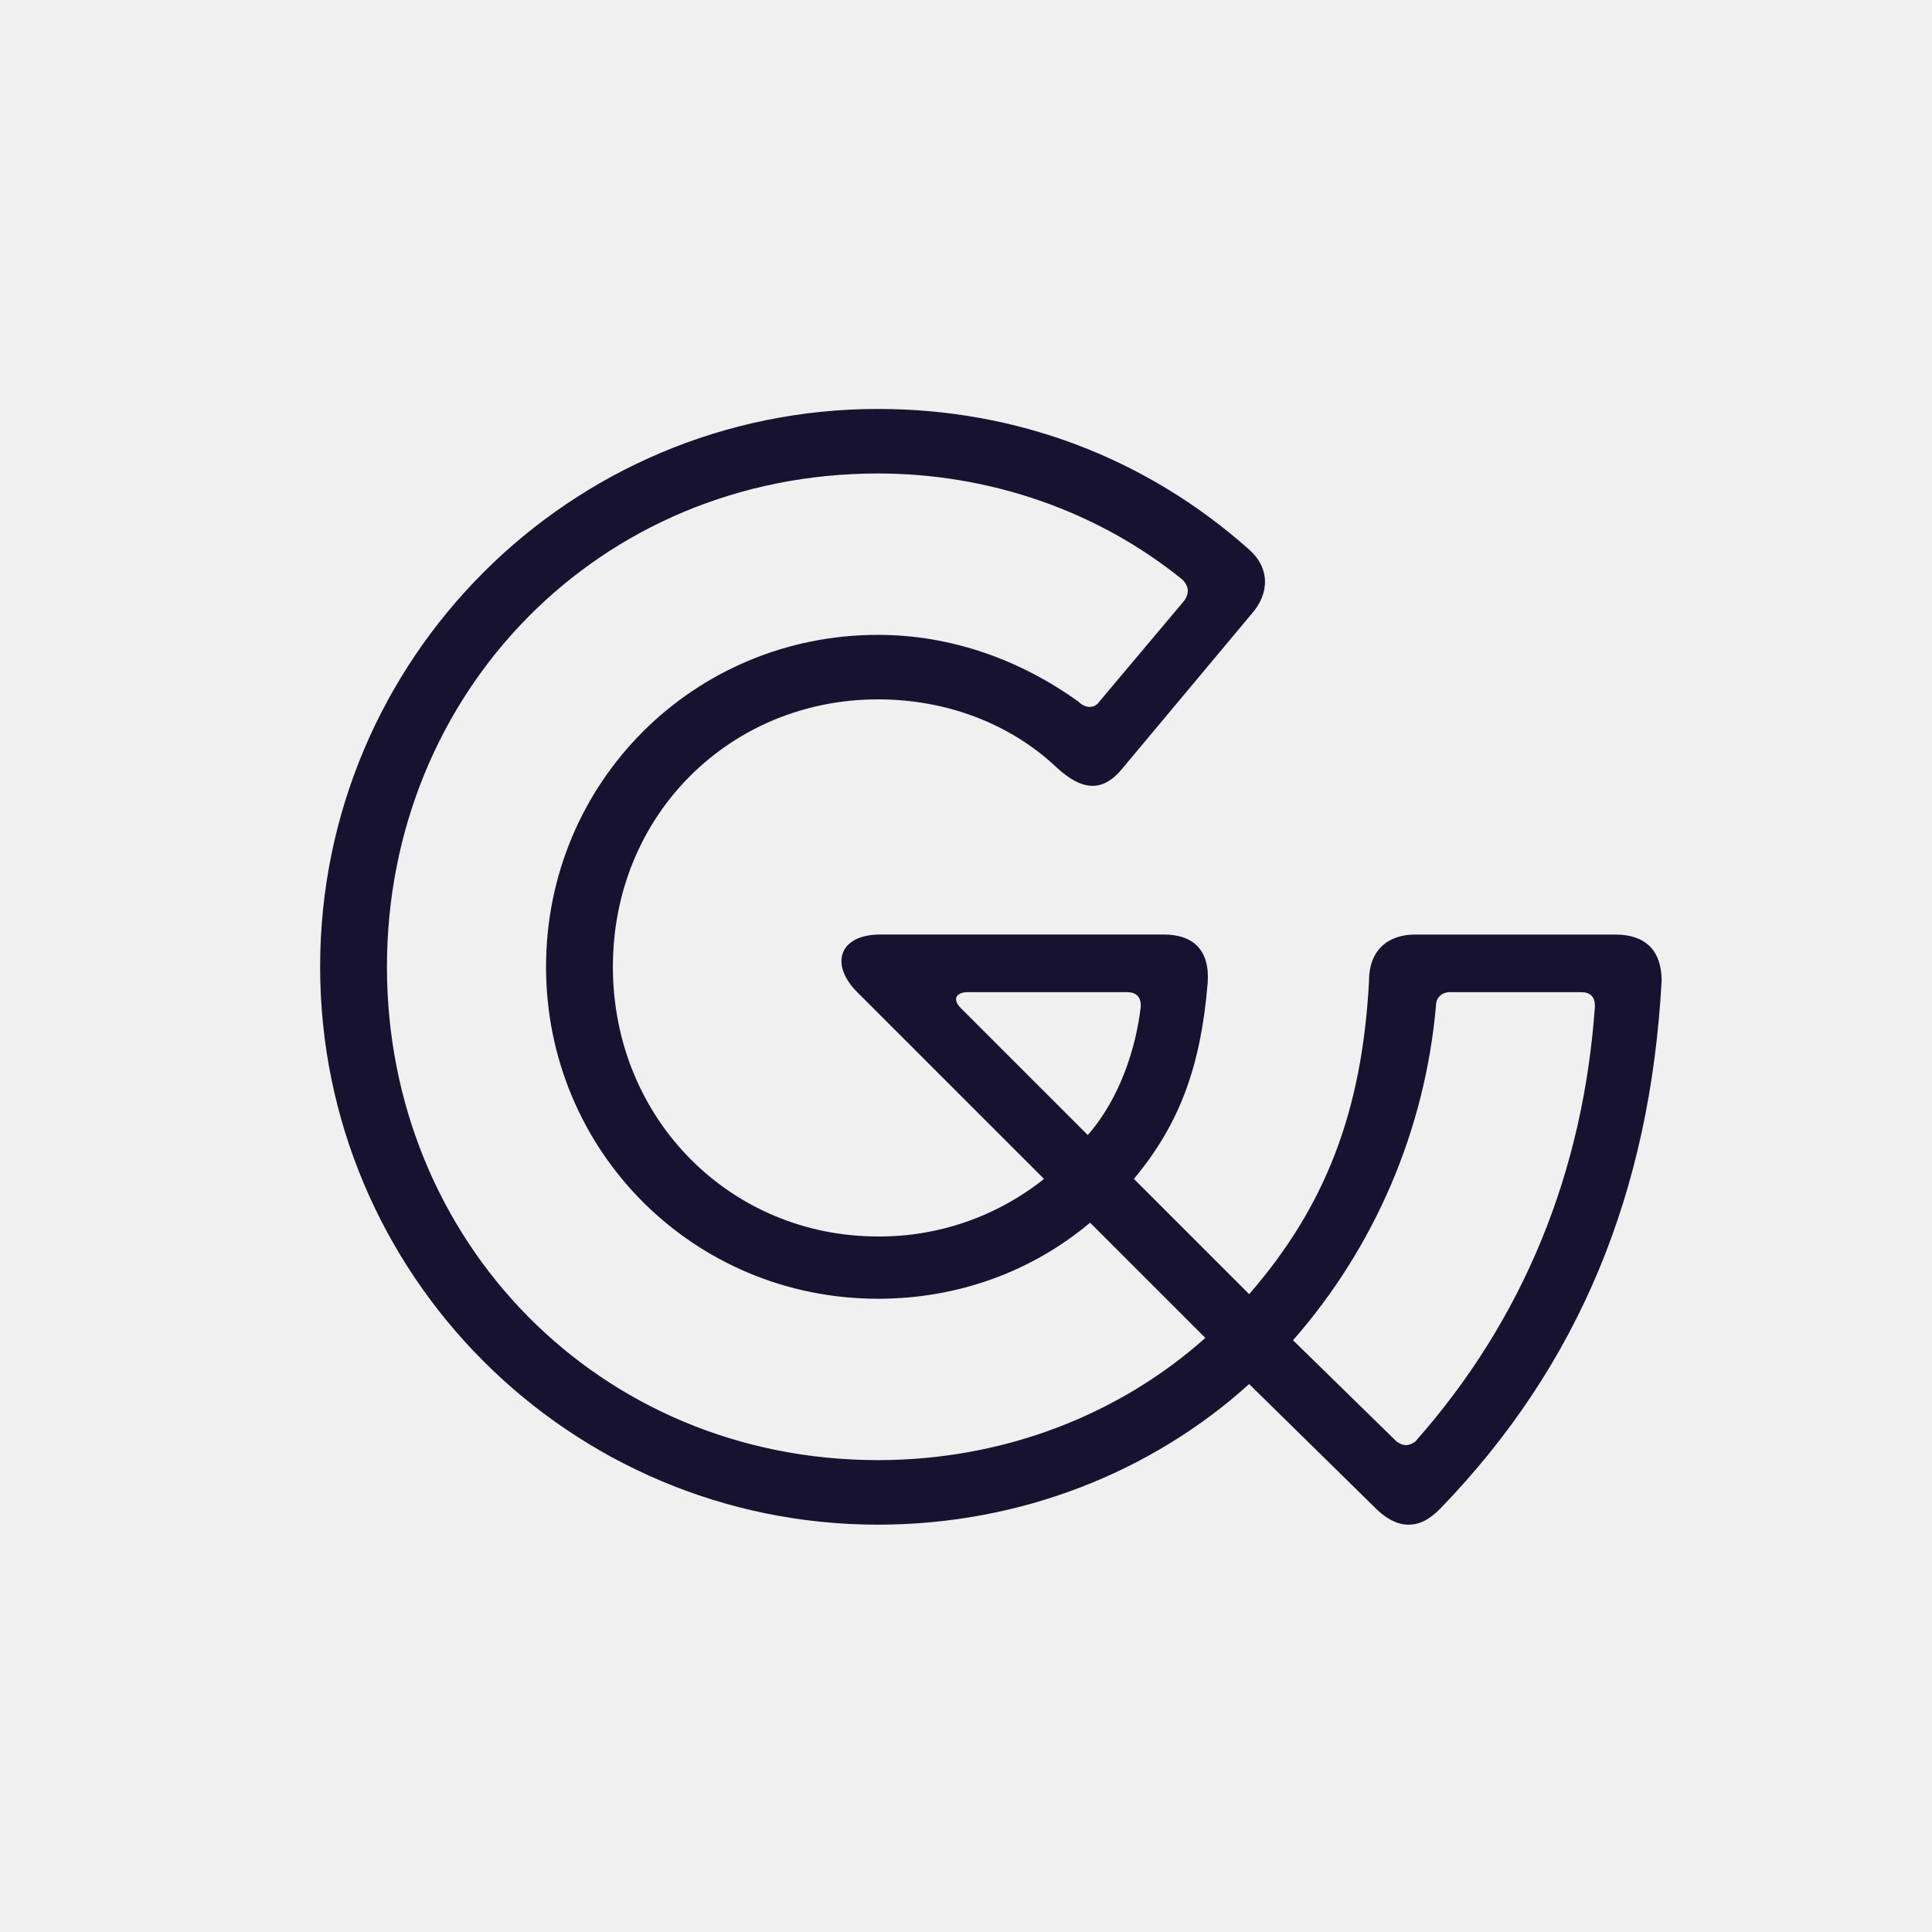
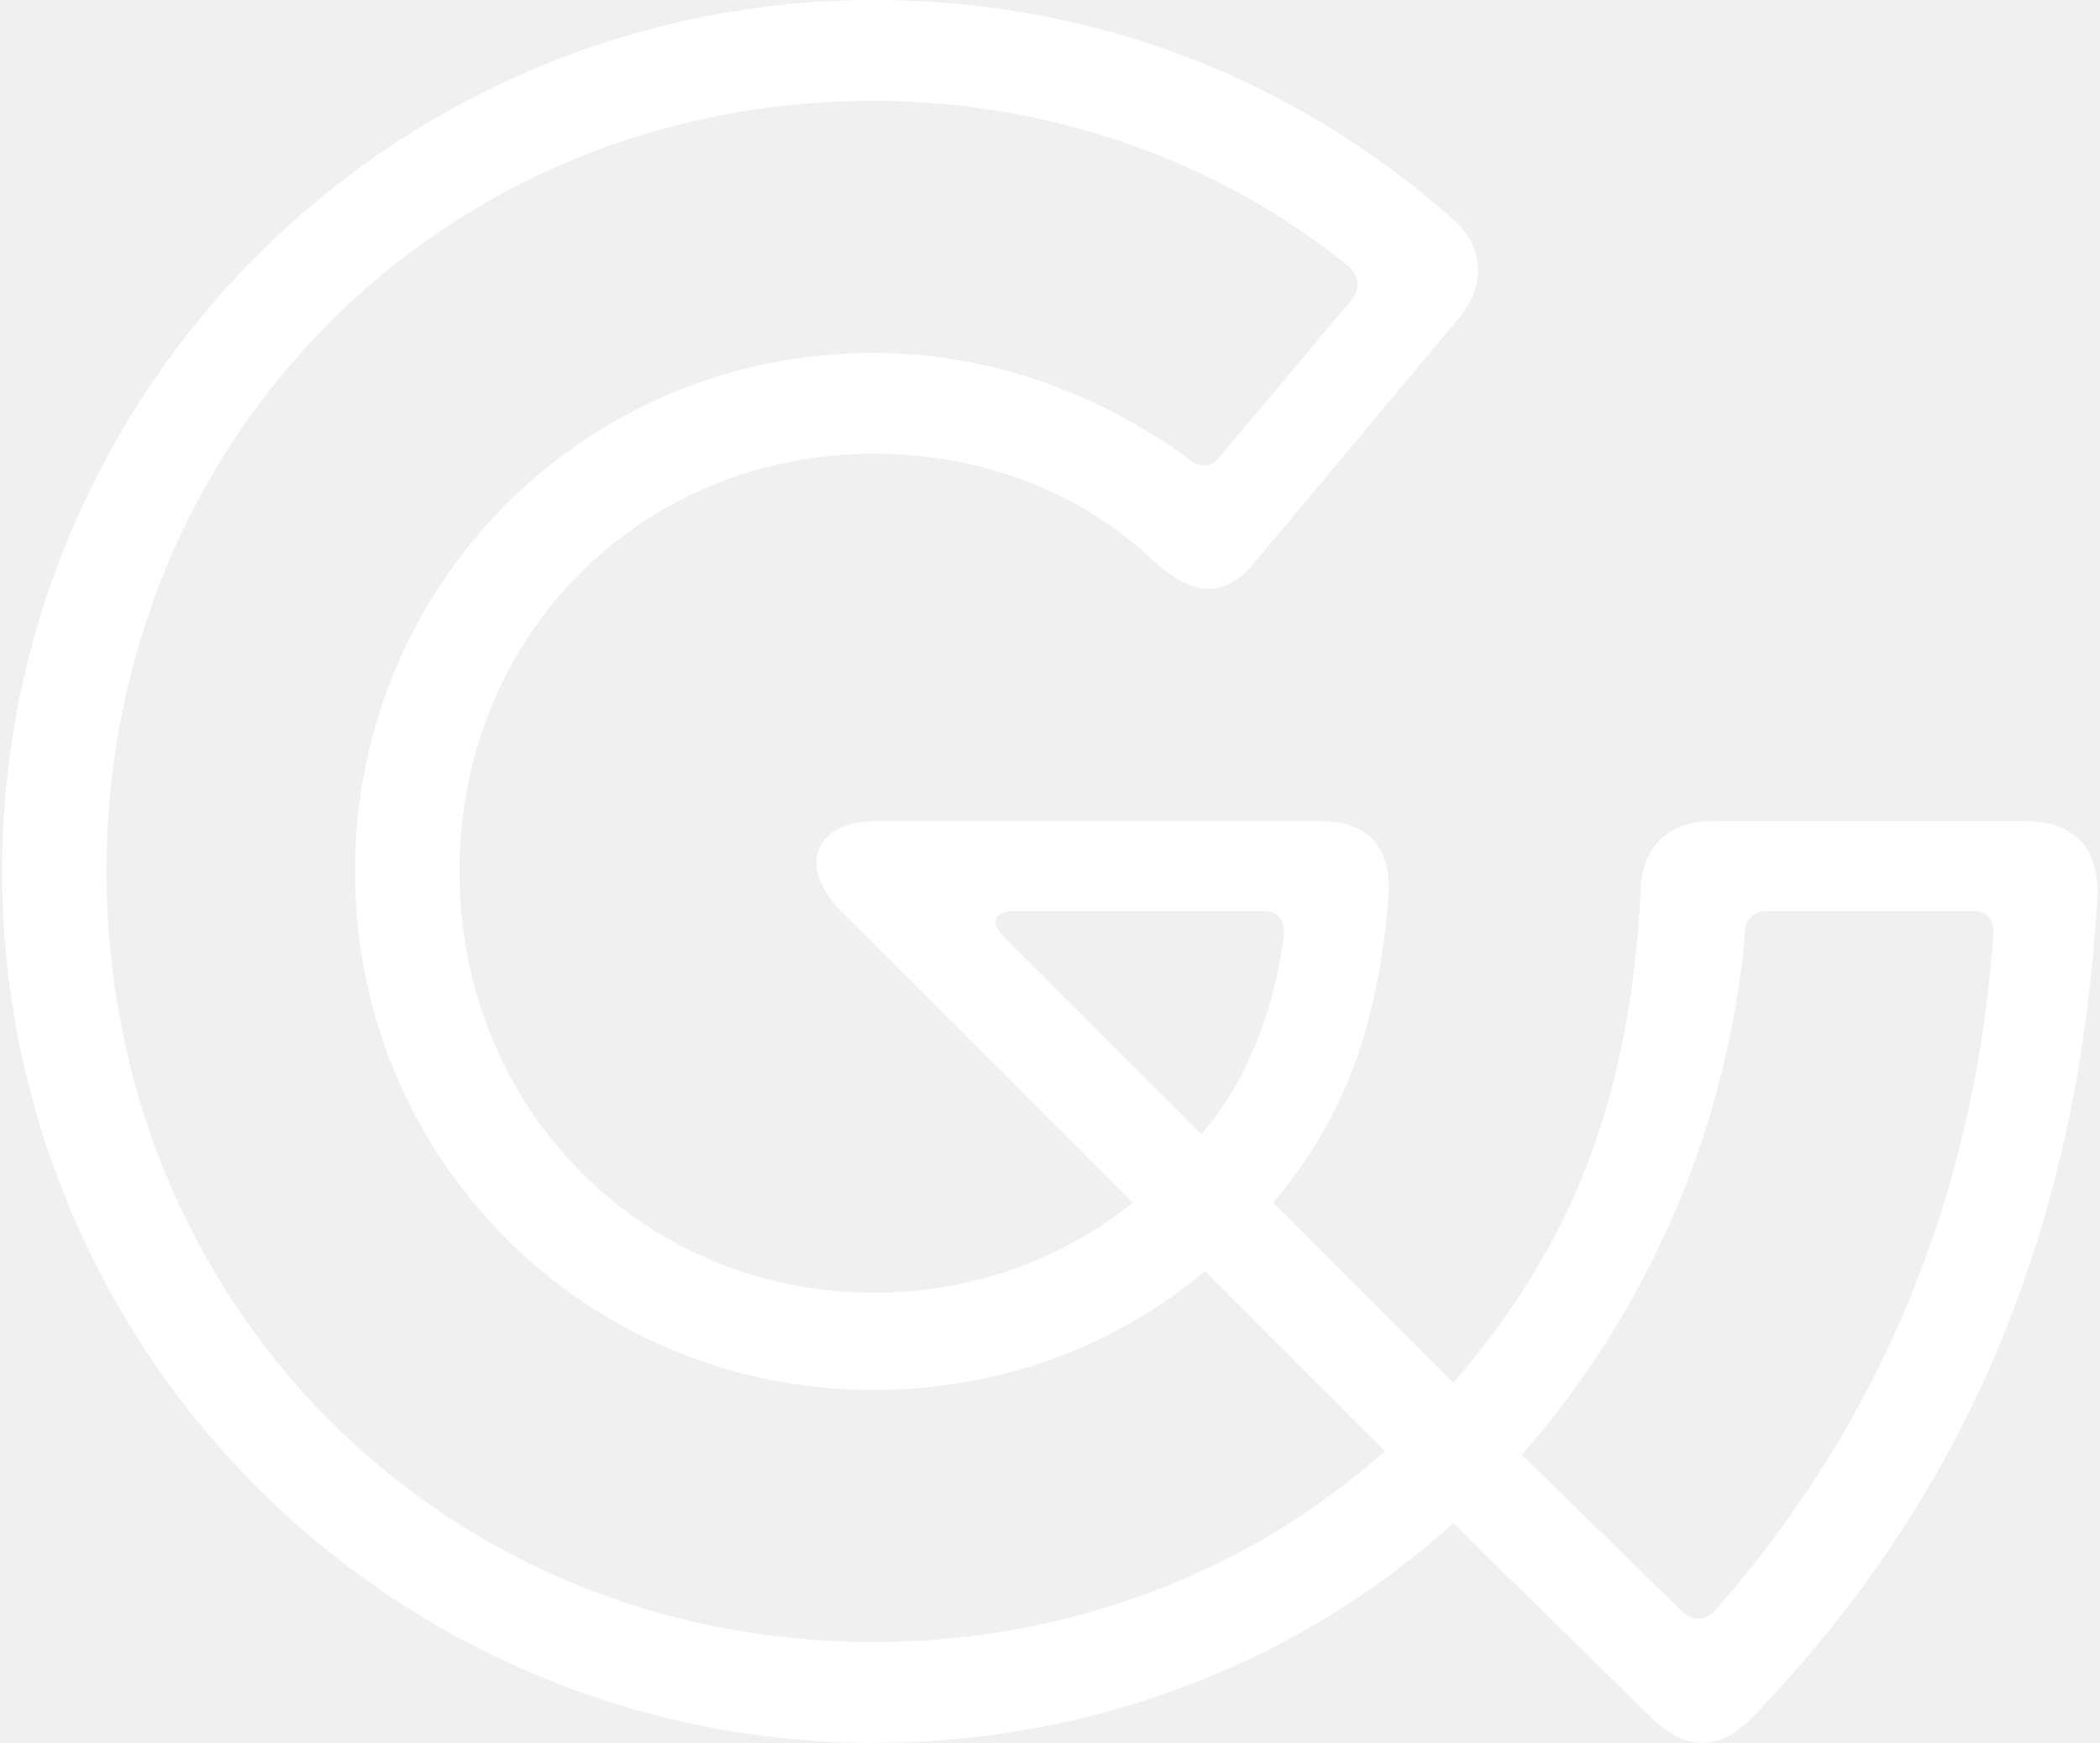
- <svg xmlns="http://www.w3.org/2000/svg" viewBox="0 0 1200 1200">
-   <path d="M900.43 616.25h81.62q8.58 0 8.59 8.59C983.48 727.93 946.25 819.57 879 895.45c-4.29 2.87-7.15 2.87-11.45 0l-64.43-63a363.47 363.47 0 0088.77-207.61c-.05-5.73 4.25-8.59 8.54-8.59zM675.64 705l-78.75-78.75c-5.73-5.72-2.87-10 4.29-10H700q8.58 0 8.59 8.59c-2.89 25.77-12.91 57.27-32.95 80.16zm-130.3 201.91c-173.25 0-305-136-305-306.41s131.73-306.41 305-306.41c68.73 0 136 22.91 189 65.86 4.3 4.3 4.3 8.6 1.43 12.89l-53 63c-2.87 4.3-8.6 4.3-12.89 0-35.8-25.77-78.75-41.52-124.57-41.52-114.51 0-206.15 91.68-206.15 206.18s91.64 206.18 206.18 206.18c50.11 0 95.93-17.18 131.73-47.25L748.66 831c-52.98 47.27-124.57 75.91-203.32 75.91zm305-297.82c-4.3 81.61-27.21 140.32-74.46 194.73l-71.59-71.59c28.64-34.37 41.53-70.16 45.82-121.71 1.43-20-8.59-30.07-27.2-30.07H546.77c-25.77 0-31.5 18.62-14.32 35.8l116 116A163.86 163.86 0 01545.34 768c-91.64 0-164.66-73-164.66-167.52s73-166.09 164.66-166.09c41.52 0 81.61 14.32 111.68 42.95 14.32 12.89 27.21 15.75 40.09 0l80.19-95.93c11.45-12.88 11.45-28.63-1.44-40.09C711.43 284.07 631.25 254 545.34 254a346.5 346.5 0 000 693c88.77 0 170.39-32.93 230.52-87.34L854.61 937c5.73 5.72 12.89 10 20 10s12.89-2.86 20-10c85.91-88.78 130.3-196.16 137.46-327.89 0-18.61-10-28.64-28.64-28.64H879c-17.23-.02-28.68 10.01-28.68 28.62z" fill="#181231" />
+ <svg xmlns="http://www.w3.org/2000/svg" viewBox="0 0 835 693" fill="none">
+   <path d="M702.43 362.25H784.05C789.77 362.25 792.633 365.113 792.64 370.84C785.48 473.93 748.25 565.57 681 641.45C676.71 644.32 673.85 644.32 669.55 641.45L605.12 578.45C656 520.425 687.091 447.712 693.89 370.84C693.84 365.11 698.14 362.25 702.43 362.25ZM477.64 451L398.89 372.25C393.16 366.53 396.02 362.25 403.18 362.25H502C507.72 362.25 510.583 365.113 510.59 370.84C507.7 396.61 497.68 428.11 477.64 451ZM347.34 652.91C174.09 652.91 42.34 516.91 42.34 346.5C42.34 176.09 174.07 40.09 347.34 40.09C416.07 40.09 483.34 63 536.34 105.95C540.64 110.25 540.64 114.55 537.77 118.84L484.77 181.84C481.9 186.14 476.17 186.14 471.88 181.84C436.08 156.07 393.13 140.32 347.31 140.32C232.8 140.32 141.16 232 141.16 346.5C141.16 461 232.8 552.68 347.34 552.68C397.45 552.68 443.27 535.5 479.07 505.43L550.66 577C497.68 624.27 426.09 652.91 347.34 652.91ZM652.34 355.09C648.04 436.7 625.13 495.41 577.88 549.82L506.29 478.23C534.93 443.86 547.82 408.07 552.11 356.52C553.54 336.52 543.52 326.45 524.91 326.45H348.77C323 326.45 317.27 345.07 334.45 362.25L450.45 478.25C421.175 501.598 384.785 514.215 347.34 514C255.7 514 182.68 441 182.68 346.48C182.68 251.96 255.68 180.39 347.34 180.39C388.86 180.39 428.95 194.71 459.02 223.34C473.34 236.23 486.23 239.09 499.11 223.34L579.3 127.41C590.75 114.53 590.75 98.78 577.86 87.32C513.43 30.07 433.25 0 347.34 0C255.443 0 167.309 36.506 102.328 101.487C37.346 166.469 0.84 254.602 0.84 346.5C0.84 438.398 37.346 526.531 102.328 591.513C167.309 656.494 255.443 693 347.34 693C436.11 693 517.73 660.07 577.86 605.66L656.61 683C662.34 688.72 669.5 693 676.61 693C683.72 693 689.5 690.14 696.61 683C782.52 594.22 826.91 486.84 834.07 355.11C834.07 336.5 824.07 326.47 805.43 326.47H681C663.77 326.45 652.32 336.48 652.32 355.09H652.34Z" fill="white" />
</svg>
